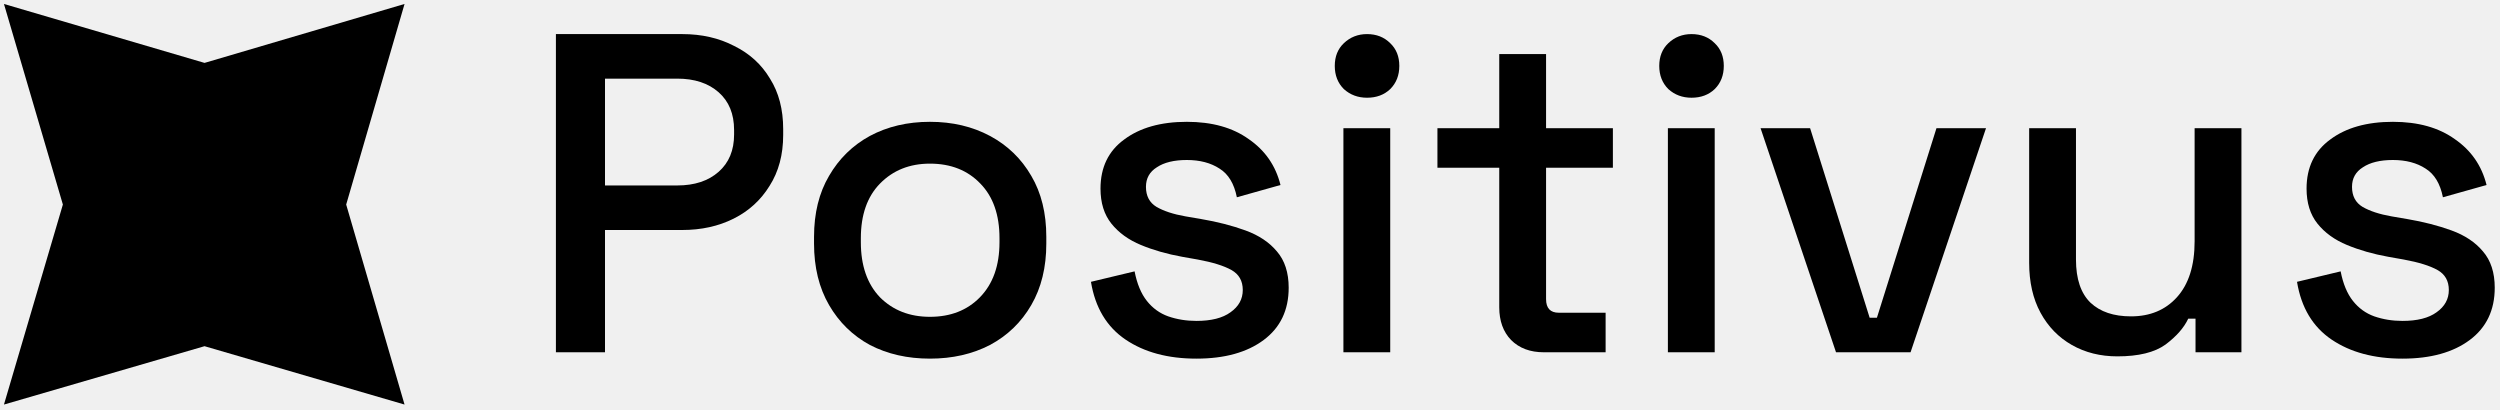
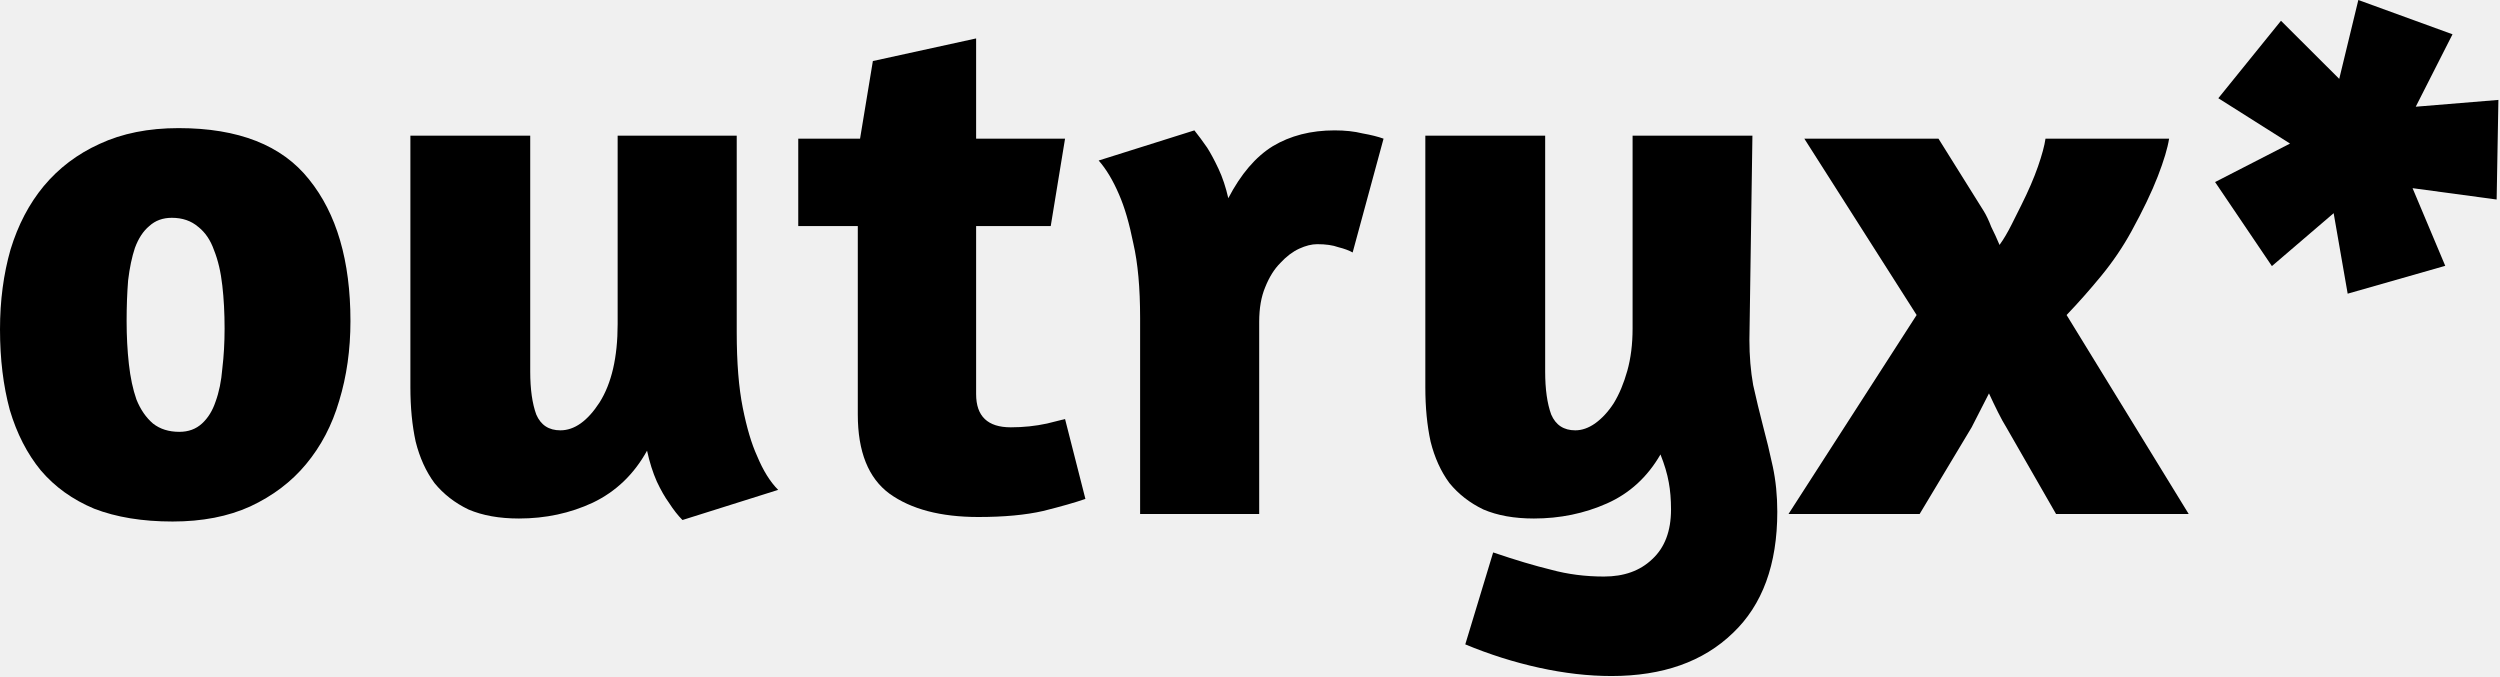
- <svg xmlns="http://www.w3.org/2000/svg" width="220" height="36" viewBox="0 0 220 36" fill="none">
-   <g clip-path="url(#clip0_330_1194)">
-     <path d="M17.999 5.535L35.6 0.349L30.464 18L35.6 35.601L17.999 30.465L0.348 35.601L5.533 18L0.348 0.349L17.999 5.535Z" fill="black" />
-   </g>
-   <path d="M48.92 31V3H60.04C61.747 3 63.267 3.347 64.6 4.04C65.96 4.707 67.013 5.667 67.76 6.92C68.533 8.147 68.92 9.627 68.92 11.36V11.88C68.92 13.613 68.52 15.107 67.72 16.36C66.947 17.613 65.893 18.573 64.56 19.24C63.227 19.907 61.72 20.24 60.04 20.24H53.24V31H48.92ZM53.24 16.32H59.6C61.12 16.32 62.333 15.92 63.24 15.12C64.147 14.32 64.6 13.227 64.6 11.84V11.44C64.6 10.027 64.147 8.92 63.24 8.12C62.333 7.32 61.12 6.92 59.6 6.92H53.24V16.32Z" fill="black" />
-   <path d="M81.835 31.56C79.861 31.56 78.101 31.16 76.555 30.36C75.035 29.533 73.835 28.36 72.955 26.84C72.075 25.32 71.635 23.52 71.635 21.44V20.84C71.635 18.76 72.075 16.973 72.955 15.48C73.835 13.96 75.035 12.787 76.555 11.96C78.101 11.133 79.861 10.72 81.835 10.72C83.808 10.72 85.568 11.133 87.115 11.96C88.661 12.787 89.875 13.96 90.755 15.48C91.635 16.973 92.075 18.76 92.075 20.84V21.44C92.075 23.52 91.635 25.32 90.755 26.84C89.875 28.36 88.661 29.533 87.115 30.36C85.568 31.16 83.808 31.56 81.835 31.56ZM81.835 27.88C83.648 27.88 85.115 27.307 86.235 26.16C87.381 24.987 87.955 23.373 87.955 21.32V20.96C87.955 18.907 87.395 17.307 86.275 16.16C85.155 14.987 83.675 14.4 81.835 14.4C80.048 14.4 78.581 14.987 77.435 16.16C76.315 17.307 75.755 18.907 75.755 20.96V21.32C75.755 23.373 76.315 24.987 77.435 26.16C78.581 27.307 80.048 27.88 81.835 27.88Z" fill="black" />
-   <path d="M105.284 31.56C102.777 31.56 100.697 31 99.044 29.88C97.391 28.76 96.377 27.067 96.004 24.8L99.844 23.88C100.057 24.973 100.417 25.84 100.924 26.48C101.431 27.12 102.057 27.573 102.804 27.84C103.577 28.107 104.404 28.24 105.284 28.24C106.591 28.24 107.591 27.987 108.284 27.48C109.004 26.973 109.364 26.32 109.364 25.52C109.364 24.72 109.031 24.133 108.364 23.76C107.697 23.387 106.711 23.08 105.404 22.84L104.044 22.6C102.711 22.36 101.497 22.013 100.404 21.56C99.311 21.107 98.444 20.48 97.804 19.68C97.164 18.88 96.844 17.853 96.844 16.6C96.844 14.733 97.537 13.293 98.924 12.28C100.311 11.24 102.151 10.72 104.444 10.72C106.657 10.72 108.471 11.227 109.884 12.24C111.324 13.227 112.257 14.573 112.684 16.28L108.844 17.36C108.604 16.16 108.097 15.32 107.324 14.84C106.551 14.333 105.591 14.08 104.444 14.08C103.324 14.08 102.444 14.293 101.804 14.72C101.164 15.12 100.844 15.693 100.844 16.44C100.844 17.24 101.151 17.827 101.764 18.2C102.404 18.573 103.257 18.853 104.324 19.04L105.724 19.28C107.137 19.52 108.431 19.853 109.604 20.28C110.777 20.707 111.697 21.32 112.364 22.12C113.057 22.92 113.404 23.987 113.404 25.32C113.404 27.293 112.671 28.827 111.204 29.92C109.737 31.013 107.764 31.56 105.284 31.56Z" fill="black" />
-   <path d="M118.22 31V11.28H122.34V31H118.22ZM120.3 8.6C119.5 8.6 118.82 8.347 118.26 7.84C117.726 7.307 117.46 6.627 117.46 5.8C117.46 4.973 117.726 4.307 118.26 3.8C118.82 3.267 119.5 3 120.3 3C121.126 3 121.806 3.267 122.34 3.8C122.873 4.307 123.14 4.973 123.14 5.8C123.14 6.627 122.873 7.307 122.34 7.84C121.806 8.347 121.126 8.6 120.3 8.6Z" fill="black" />
-   <path d="M135.854 31C134.654 31 133.694 30.64 132.974 29.92C132.281 29.2 131.934 28.24 131.934 27.04V14.76H126.494V11.28H131.934V4.76H136.054V11.28H141.934V14.76H136.054V26.32C136.054 27.12 136.427 27.52 137.174 27.52H141.294V31H135.854Z" fill="black" />
-   <path d="M146.774 31V11.28H150.894V31H146.774ZM148.854 8.6C148.054 8.6 147.374 8.347 146.814 7.84C146.281 7.307 146.014 6.627 146.014 5.8C146.014 4.973 146.281 4.307 146.814 3.8C147.374 3.267 148.054 3 148.854 3C149.681 3 150.361 3.267 150.894 3.8C151.428 4.307 151.694 4.973 151.694 5.8C151.694 6.627 151.428 7.307 150.894 7.84C150.361 8.347 149.681 8.6 148.854 8.6Z" fill="black" />
-   <path d="M161.569 31L154.929 11.28H159.289L164.529 27.96H165.169L170.409 11.28H174.769L168.129 31H161.569Z" fill="black" />
-   <path d="M186.326 31.36C184.833 31.36 183.5 31.027 182.326 30.36C181.153 29.693 180.233 28.747 179.566 27.52C178.9 26.293 178.566 24.827 178.566 23.12V11.28H182.686V22.84C182.686 24.547 183.113 25.813 183.966 26.64C184.82 27.44 186.006 27.84 187.526 27.84C189.206 27.84 190.553 27.28 191.566 26.16C192.606 25.013 193.126 23.373 193.126 21.24V11.28H197.246V31H193.206V28.04H192.566C192.193 28.84 191.526 29.6 190.566 30.32C189.606 31.013 188.193 31.36 186.326 31.36Z" fill="black" />
-   <path d="M211.417 31.56C208.91 31.56 206.83 31 205.177 29.88C203.523 28.76 202.51 27.067 202.137 24.8L205.977 23.88C206.19 24.973 206.55 25.84 207.057 26.48C207.563 27.12 208.19 27.573 208.937 27.84C209.71 28.107 210.537 28.24 211.417 28.24C212.723 28.24 213.723 27.987 214.417 27.48C215.137 26.973 215.497 26.32 215.497 25.52C215.497 24.72 215.163 24.133 214.497 23.76C213.83 23.387 212.843 23.08 211.537 22.84L210.177 22.6C208.843 22.36 207.63 22.013 206.537 21.56C205.443 21.107 204.577 20.48 203.937 19.68C203.297 18.88 202.977 17.853 202.977 16.6C202.977 14.733 203.67 13.293 205.057 12.28C206.443 11.24 208.283 10.72 210.577 10.72C212.79 10.72 214.603 11.227 216.017 12.24C217.457 13.227 218.39 14.573 218.817 16.28L214.977 17.36C214.737 16.16 214.23 15.32 213.457 14.84C212.683 14.333 211.723 14.08 210.577 14.08C209.457 14.08 208.577 14.293 207.937 14.72C207.297 15.12 206.977 15.693 206.977 16.44C206.977 17.24 207.283 17.827 207.897 18.2C208.537 18.573 209.39 18.853 210.457 19.04L211.857 19.28C213.27 19.52 214.563 19.853 215.737 20.28C216.91 20.707 217.83 21.32 218.497 22.12C219.19 22.92 219.537 23.987 219.537 25.32C219.537 27.293 218.803 28.827 217.337 29.92C215.87 31.013 213.897 31.56 211.417 31.56Z" fill="black" />
-   <defs>
-     <clipPath id="clip0_330_1194">
-       <rect width="36" height="36" fill="white" />
-     </clipPath>
-   </defs>
+ <svg xmlns="http://www.w3.org/2000/svg" width="1161" height="314" viewBox="0 0 1161 314" fill="none">
+   <path d="M830.58 238.696L890.08 146.296L837.93 64.396H900.23L921.23 97.996C922.397 99.862 923.563 102.312 924.73 105.346C926.13 108.146 927.413 110.946 928.58 113.746C930.447 111.179 932.313 108.029 934.18 104.296C936.047 100.562 937.563 97.529 938.73 95.196C941.997 88.662 944.563 82.712 946.43 77.346C948.297 71.979 949.463 67.662 949.93 64.396H1007.33C1006.63 68.829 1004.88 74.662 1002.08 81.896C999.28 89.129 995.197 97.646 989.83 107.446C985.863 114.679 981.197 121.562 975.83 128.096C970.463 134.629 965.097 140.696 959.73 146.296L1016.43 238.696H954.83L931.73 198.446C930.563 196.579 929.28 194.246 927.88 191.446C926.48 188.646 925.08 185.729 923.68 182.696L915.63 198.446L891.48 238.696H830.58Z" fill="black" />
+   <path d="M812.424 157.846C812.424 165.312 813.007 172.312 814.174 178.846C815.574 185.146 817.09 191.446 818.724 197.746C820.357 203.812 821.874 210.112 823.274 216.646C824.674 223.179 825.374 230.179 825.374 237.646C825.374 262.146 818.49 280.929 804.724 293.996C790.957 307.296 772.174 313.946 748.374 313.946C737.641 313.946 726.44 312.662 714.774 310.096C703.107 307.529 691.674 303.912 680.474 299.246L693.424 256.546C703.69 260.046 712.674 262.729 720.374 264.596C728.074 266.696 736.241 267.746 744.874 267.746C754.207 267.746 761.674 265.062 767.274 259.696C773.107 254.329 776.024 246.629 776.024 236.596C776.024 231.929 775.674 227.729 774.974 223.996C774.274 220.029 772.991 215.712 771.124 211.046C765.057 221.546 756.774 229.129 746.274 233.796C735.774 238.462 724.457 240.796 712.324 240.796C703.224 240.796 695.407 239.396 688.874 236.596C682.574 233.562 677.324 229.479 673.124 224.346C669.157 218.979 666.241 212.562 664.374 205.096C662.741 197.629 661.924 189.229 661.924 179.896V62.996H717.574V172.546C717.574 180.712 718.507 187.362 720.374 192.496C722.474 197.396 726.207 199.846 731.574 199.846C734.607 199.846 737.64 198.796 740.674 196.696C743.94 194.362 746.857 191.212 749.424 187.246C751.99 183.046 754.09 178.029 755.724 172.196C757.357 166.362 758.174 159.829 758.174 152.596V62.996H813.824L812.424 157.846Z" fill="black" />
+   <path d="M611.721 113.396C609.154 113.396 606.354 114.096 603.321 115.496C600.287 116.896 597.371 119.112 594.571 122.146C591.771 124.946 589.437 128.679 587.571 133.346C585.704 137.779 584.771 143.146 584.771 149.446V238.696H529.471V147.696C529.471 133.696 528.421 122.146 526.321 113.046C524.454 103.712 522.237 96.129 519.671 90.296C516.871 83.762 513.721 78.512 510.221 74.546L554.671 60.546C556.537 62.879 558.521 65.562 560.621 68.596C562.254 71.162 564.004 74.429 565.871 78.396C567.737 82.362 569.254 86.912 570.421 92.046C576.254 80.846 583.137 72.796 591.071 67.896C599.237 62.996 608.804 60.546 619.771 60.546C624.671 60.546 628.987 61.012 632.721 61.946C636.687 62.646 639.954 63.462 642.521 64.396L628.171 117.246C626.537 116.312 624.321 115.496 621.521 114.796C618.954 113.862 615.687 113.396 611.721 113.396Z" fill="black" />
+   <path d="M370.71 64.396H399.41L405.36 28.346L453.31 17.846V64.396H494.61L487.96 104.996H453.31V183.046C453.31 193.312 458.677 198.446 469.41 198.446C475.243 198.446 480.843 197.862 486.21 196.696C489.01 195.996 491.81 195.296 494.61 194.596L504.06 231.696C499.394 233.329 492.86 235.196 484.46 237.296C476.293 239.162 466.26 240.096 454.36 240.096C436.86 240.096 423.093 236.479 413.06 229.246C403.26 222.012 398.36 209.762 398.36 192.496V104.996H370.71V64.396Z" fill="black" />
+   <path d="M286.836 62.996H342.136V154.346C342.136 168.346 343.069 180.012 344.936 189.346C346.803 198.679 349.019 206.146 351.586 211.746C354.386 218.512 357.653 223.762 361.386 227.496L316.936 241.496C314.836 239.396 312.736 236.712 310.636 233.446C308.769 230.879 306.903 227.612 305.036 223.646C303.169 219.446 301.653 214.662 300.486 209.296C294.419 220.262 286.019 228.312 275.286 233.446C264.786 238.346 253.353 240.796 240.986 240.796C231.886 240.796 224.069 239.396 217.536 236.596C211.236 233.562 205.986 229.479 201.786 224.346C197.819 218.979 194.903 212.562 193.036 205.096C191.403 197.629 190.586 189.229 190.586 179.896V62.996H246.236V172.546C246.236 180.712 247.169 187.362 249.036 192.496C251.136 197.396 254.869 199.846 260.236 199.846C266.769 199.846 272.836 195.529 278.436 186.896C284.036 178.029 286.836 165.896 286.836 150.496V62.996Z" fill="black" />
+   <path d="M82.95 59.496C110.717 59.496 130.9 67.429 143.5 83.296C156.333 99.162 162.75 121.096 162.75 149.096C162.75 162.396 161 174.762 157.5 186.196C154.233 197.396 149.1 207.196 142.1 215.596C135.333 223.762 126.7 230.296 116.2 235.196C105.933 239.862 93.917 242.196 80.15 242.196C66.15 242.196 54.017 240.212 43.75 236.246C33.717 232.046 25.433 226.096 18.9 218.396C12.6 210.696 7.817 201.362 4.55 190.396C1.517 179.196 0 166.712 0 152.946C0 139.646 1.633 127.279 4.9 115.846C8.4 104.412 13.533 94.612 20.3 86.446C27.3 78.046 35.933 71.512 46.2 66.846C56.7 61.946 68.95 59.496 82.95 59.496ZM79.8 101.146C75.6 101.146 72.1 102.429 69.3 104.996C66.5 107.329 64.283 110.712 62.65 115.146C61.25 119.346 60.2 124.362 59.5 130.196C59.033 136.029 58.8 142.329 58.8 149.096C58.8 156.096 59.15 162.746 59.85 169.046C60.55 175.346 61.717 180.829 63.35 185.496C65.217 190.162 67.783 193.896 71.05 196.696C74.317 199.262 78.4 200.546 83.3 200.546C87.5 200.546 91 199.262 93.8 196.696C96.6 194.129 98.7 190.746 100.1 186.546C101.733 182.112 102.783 176.979 103.25 171.146C103.95 165.312 104.3 159.129 104.3 152.596C104.3 145.362 103.95 138.712 103.25 132.646C102.55 126.346 101.267 120.862 99.4 116.196C97.767 111.529 95.317 107.912 92.05 105.346C88.783 102.546 84.7 101.146 79.8 101.146Z" fill="black" />
+   <path d="M1138.95 15.921L1121.87 49.556L1160.26 46.398L1159.44 92.657L1120.39 87.383L1135.57 123.45L1090.26 136.384L1083.75 99.004L1055.07 123.575L1028.68 84.545L1063.49 66.673L1030.19 45.612L1059.29 9.648L1086.34 36.628L1095.21 0L1138.95 15.921Z" fill="black" />
</svg>
